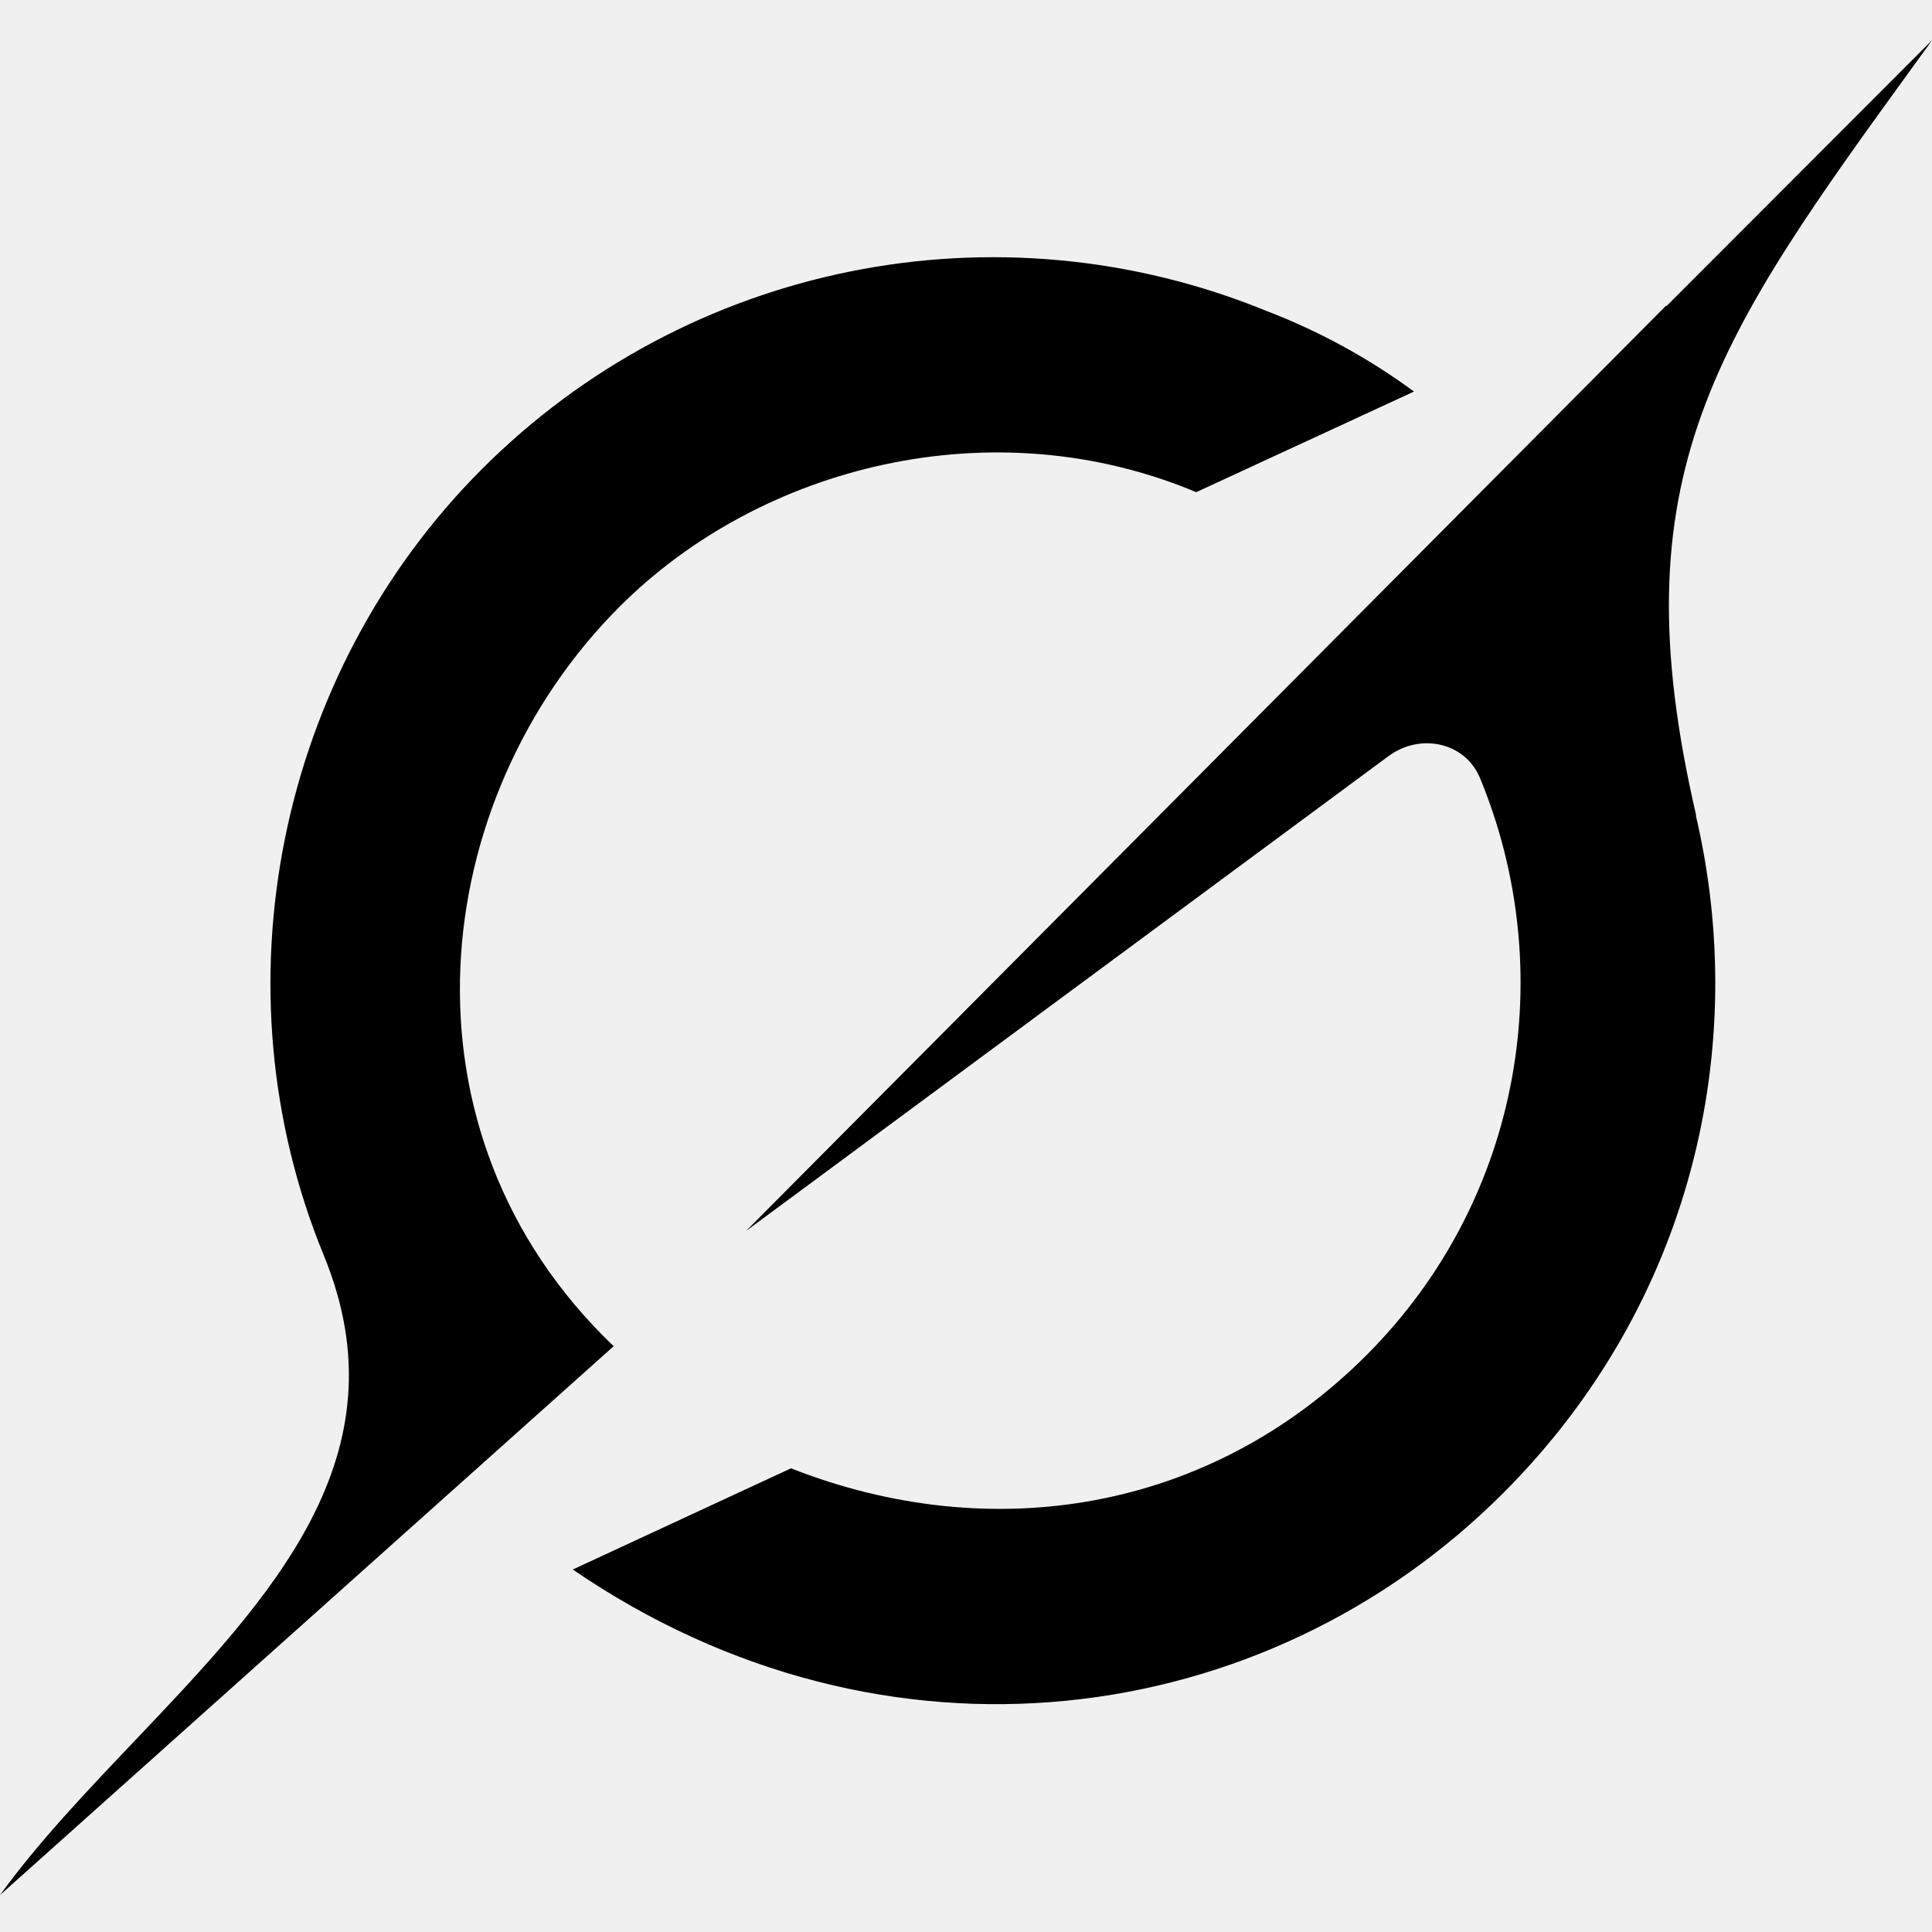
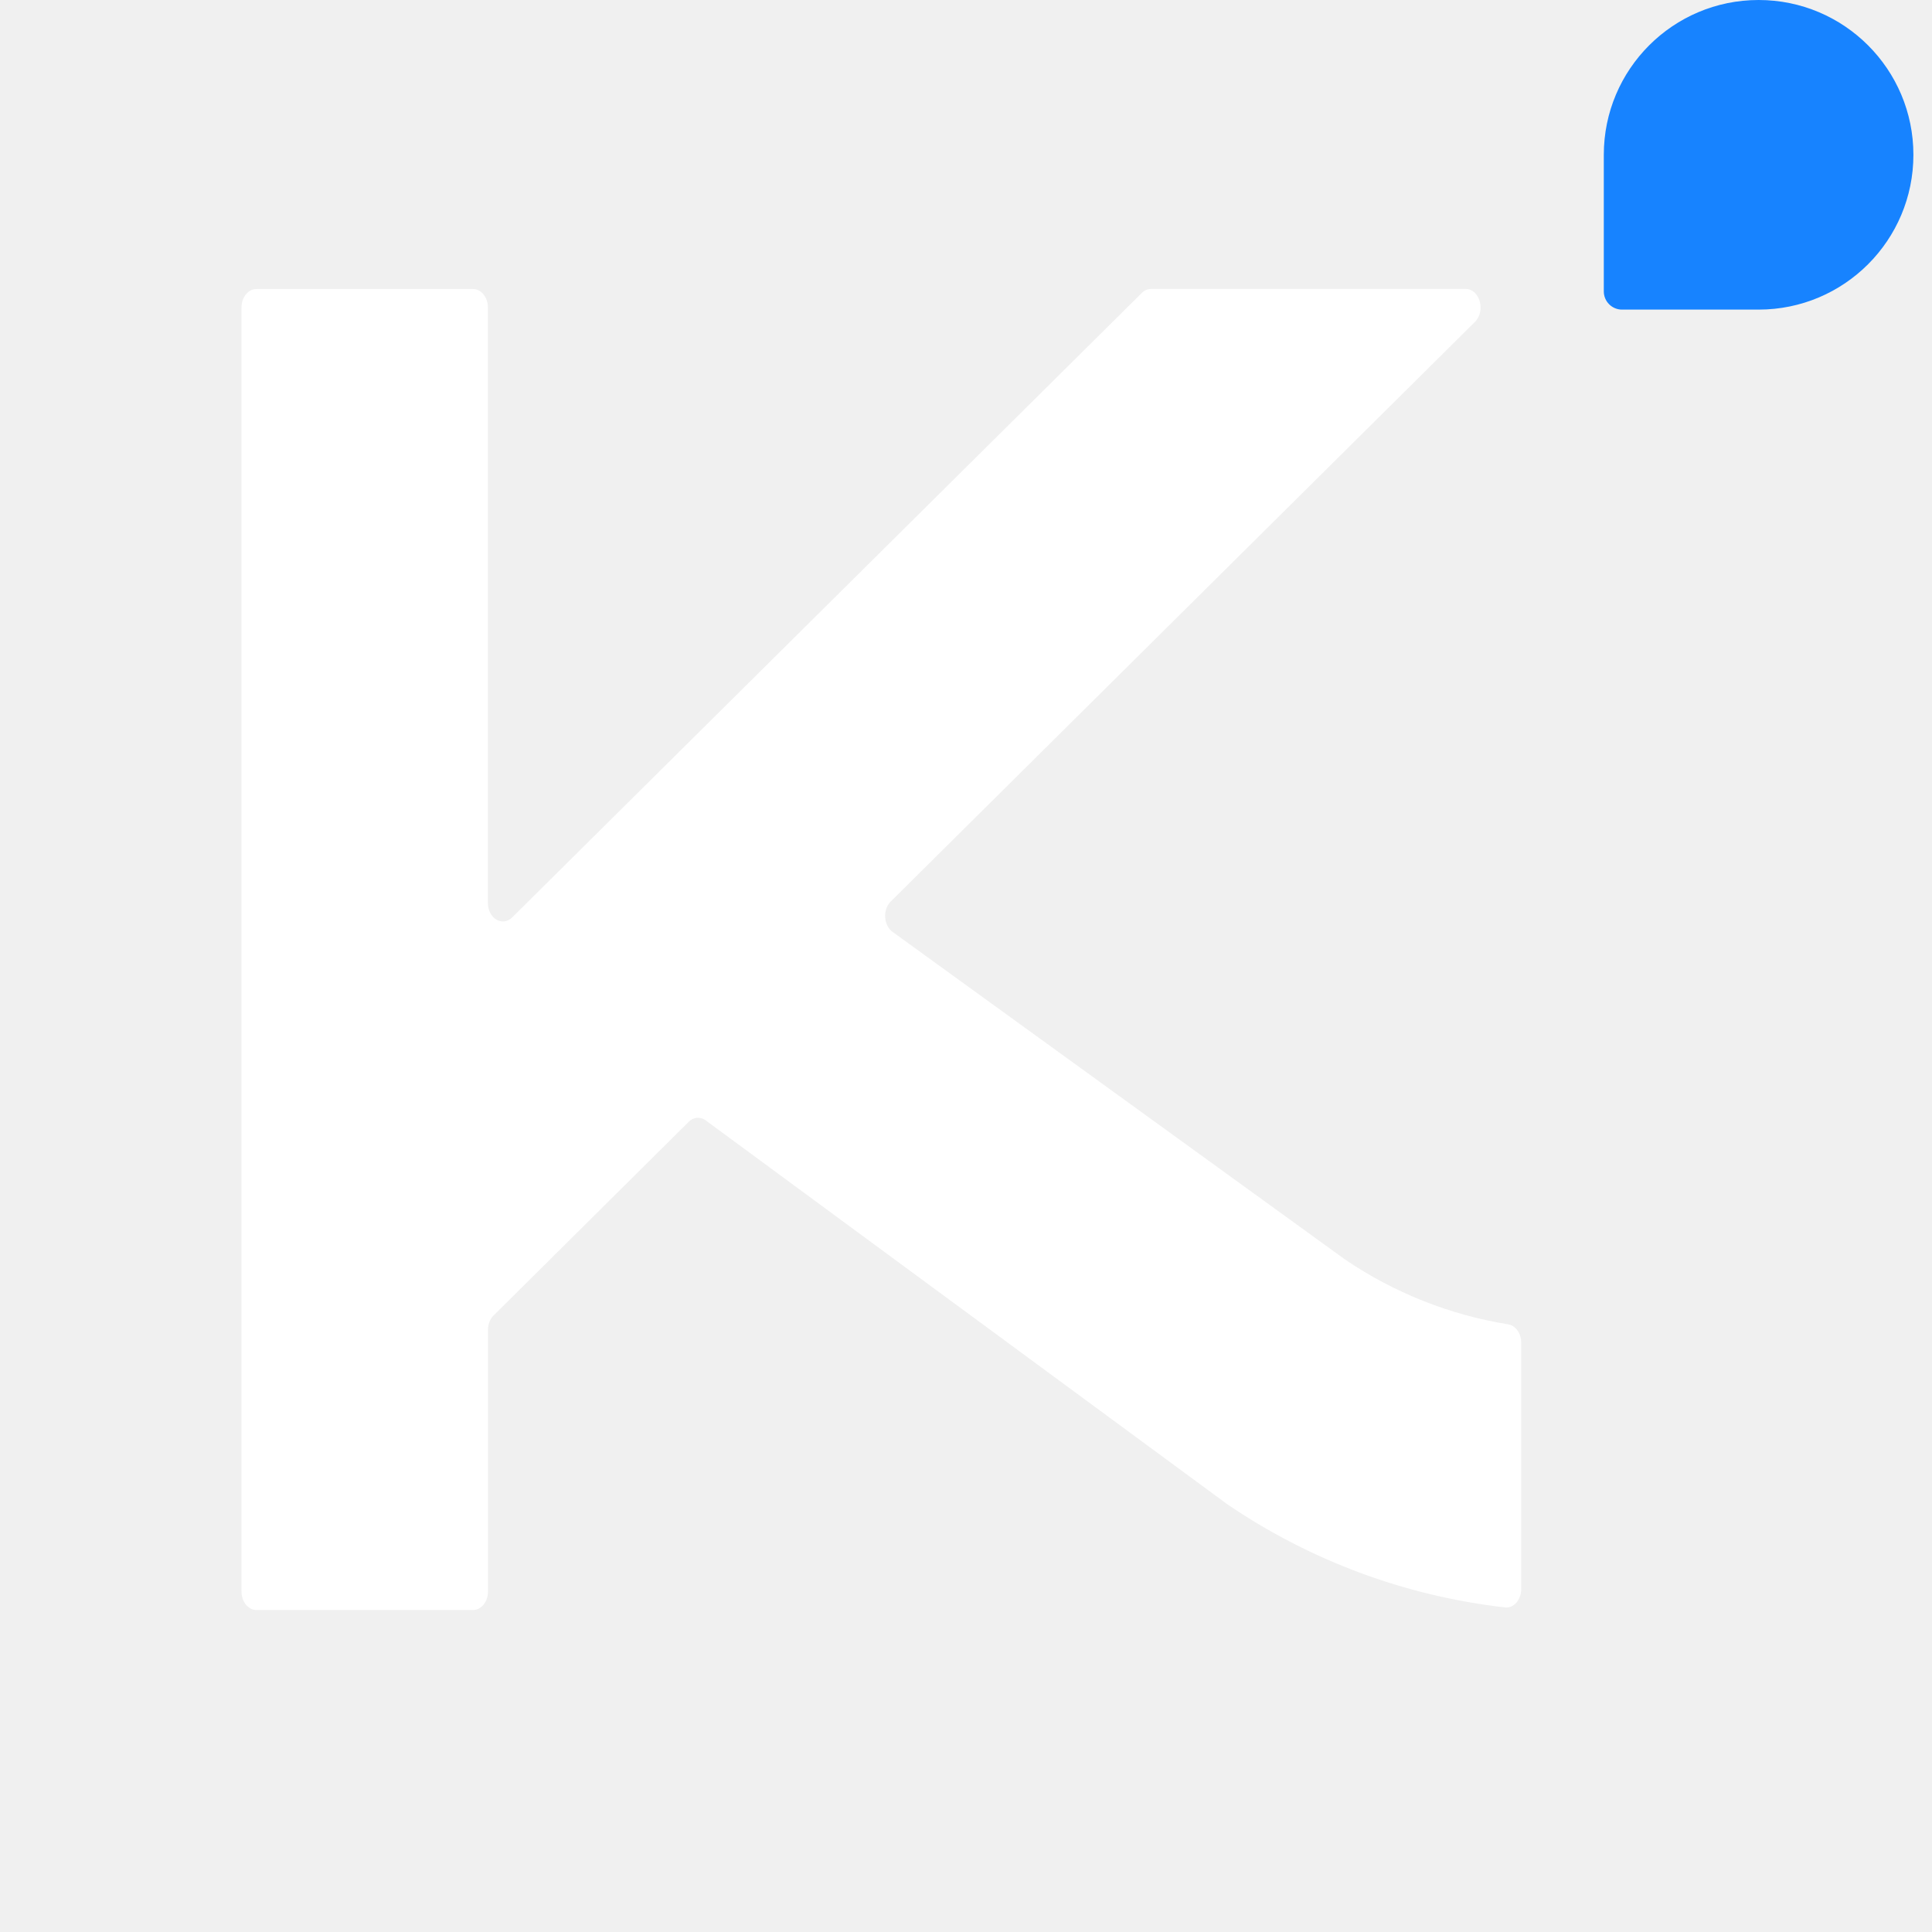
- <svg xmlns="http://www.w3.org/2000/svg" fill="currentColor" fill-rule="evenodd" height="1em" style="flex:none;line-height:1" viewBox="0 0 24 24" width="1em">
-   <path d="M9.27 15.29l7.978-5.897c.391-.29.95-.177 1.137.272.98 2.369.542 5.215-1.41 7.169-1.951 1.954-4.667 2.382-7.149 1.406l-2.711 1.257c3.889 2.661 8.611 2.003 11.562-.953 2.341-2.344 3.066-5.539 2.388-8.42l.006.007c-.983-4.232.242-5.924 2.75-9.383.06-.082.12-.164.179-.248l-3.301 3.305v-.01L9.267 15.292M7.623 16.723c-2.792-2.67-2.31-6.801.071-9.184 1.761-1.763 4.647-2.483 7.166-1.425l2.705-1.25a7.808 7.808 0 00-1.829-1A8.975 8.975 0 005.984 5.83c-2.533 2.536-3.33 6.436-1.962 9.764 1.022 2.487-.653 4.246-2.34 6.022-.599.63-1.199 1.259-1.682 1.925l7.62-6.815" />
+ <svg xmlns="http://www.w3.org/2000/svg" height="1em" style="flex:none;line-height:1" viewBox="0 0 24 24" width="1em">
+   <path d="M21.846 0a1.923 1.923 0 110 3.846H20.15a.226.226 0 01-.227-.226V1.923C19.923.861 20.784 0 21.846 0z" fill="#1783FF" />
+   <path d="M11.065 11.199l7.257-7.2c.137-.136.06-.41-.116-.41H14.3a.164.164 0 00-.117.051l-7.82 7.756c-.122.12-.302.013-.302-.179V3.82c0-.127-.083-.23-.185-.23H3.186c-.103 0-.186.103-.186.23V19.77c0 .128.083.23.186.23h2.69c.103 0 .186-.102.186-.23v-3.25c0-.069.025-.135.069-.178l2.424-2.406a.158.158 0 01.205-.023l6.484 4.772a7.677 7.677 0 003.453 1.283c.108.012.2-.095.2-.23v-3.06c0-.117-.07-.212-.164-.227a5.028 5.028 0 01-2.027-.807l-5.613-4.064c-.117-.078-.132-.279-.028-.381z" fill="#fff" />
</svg>
